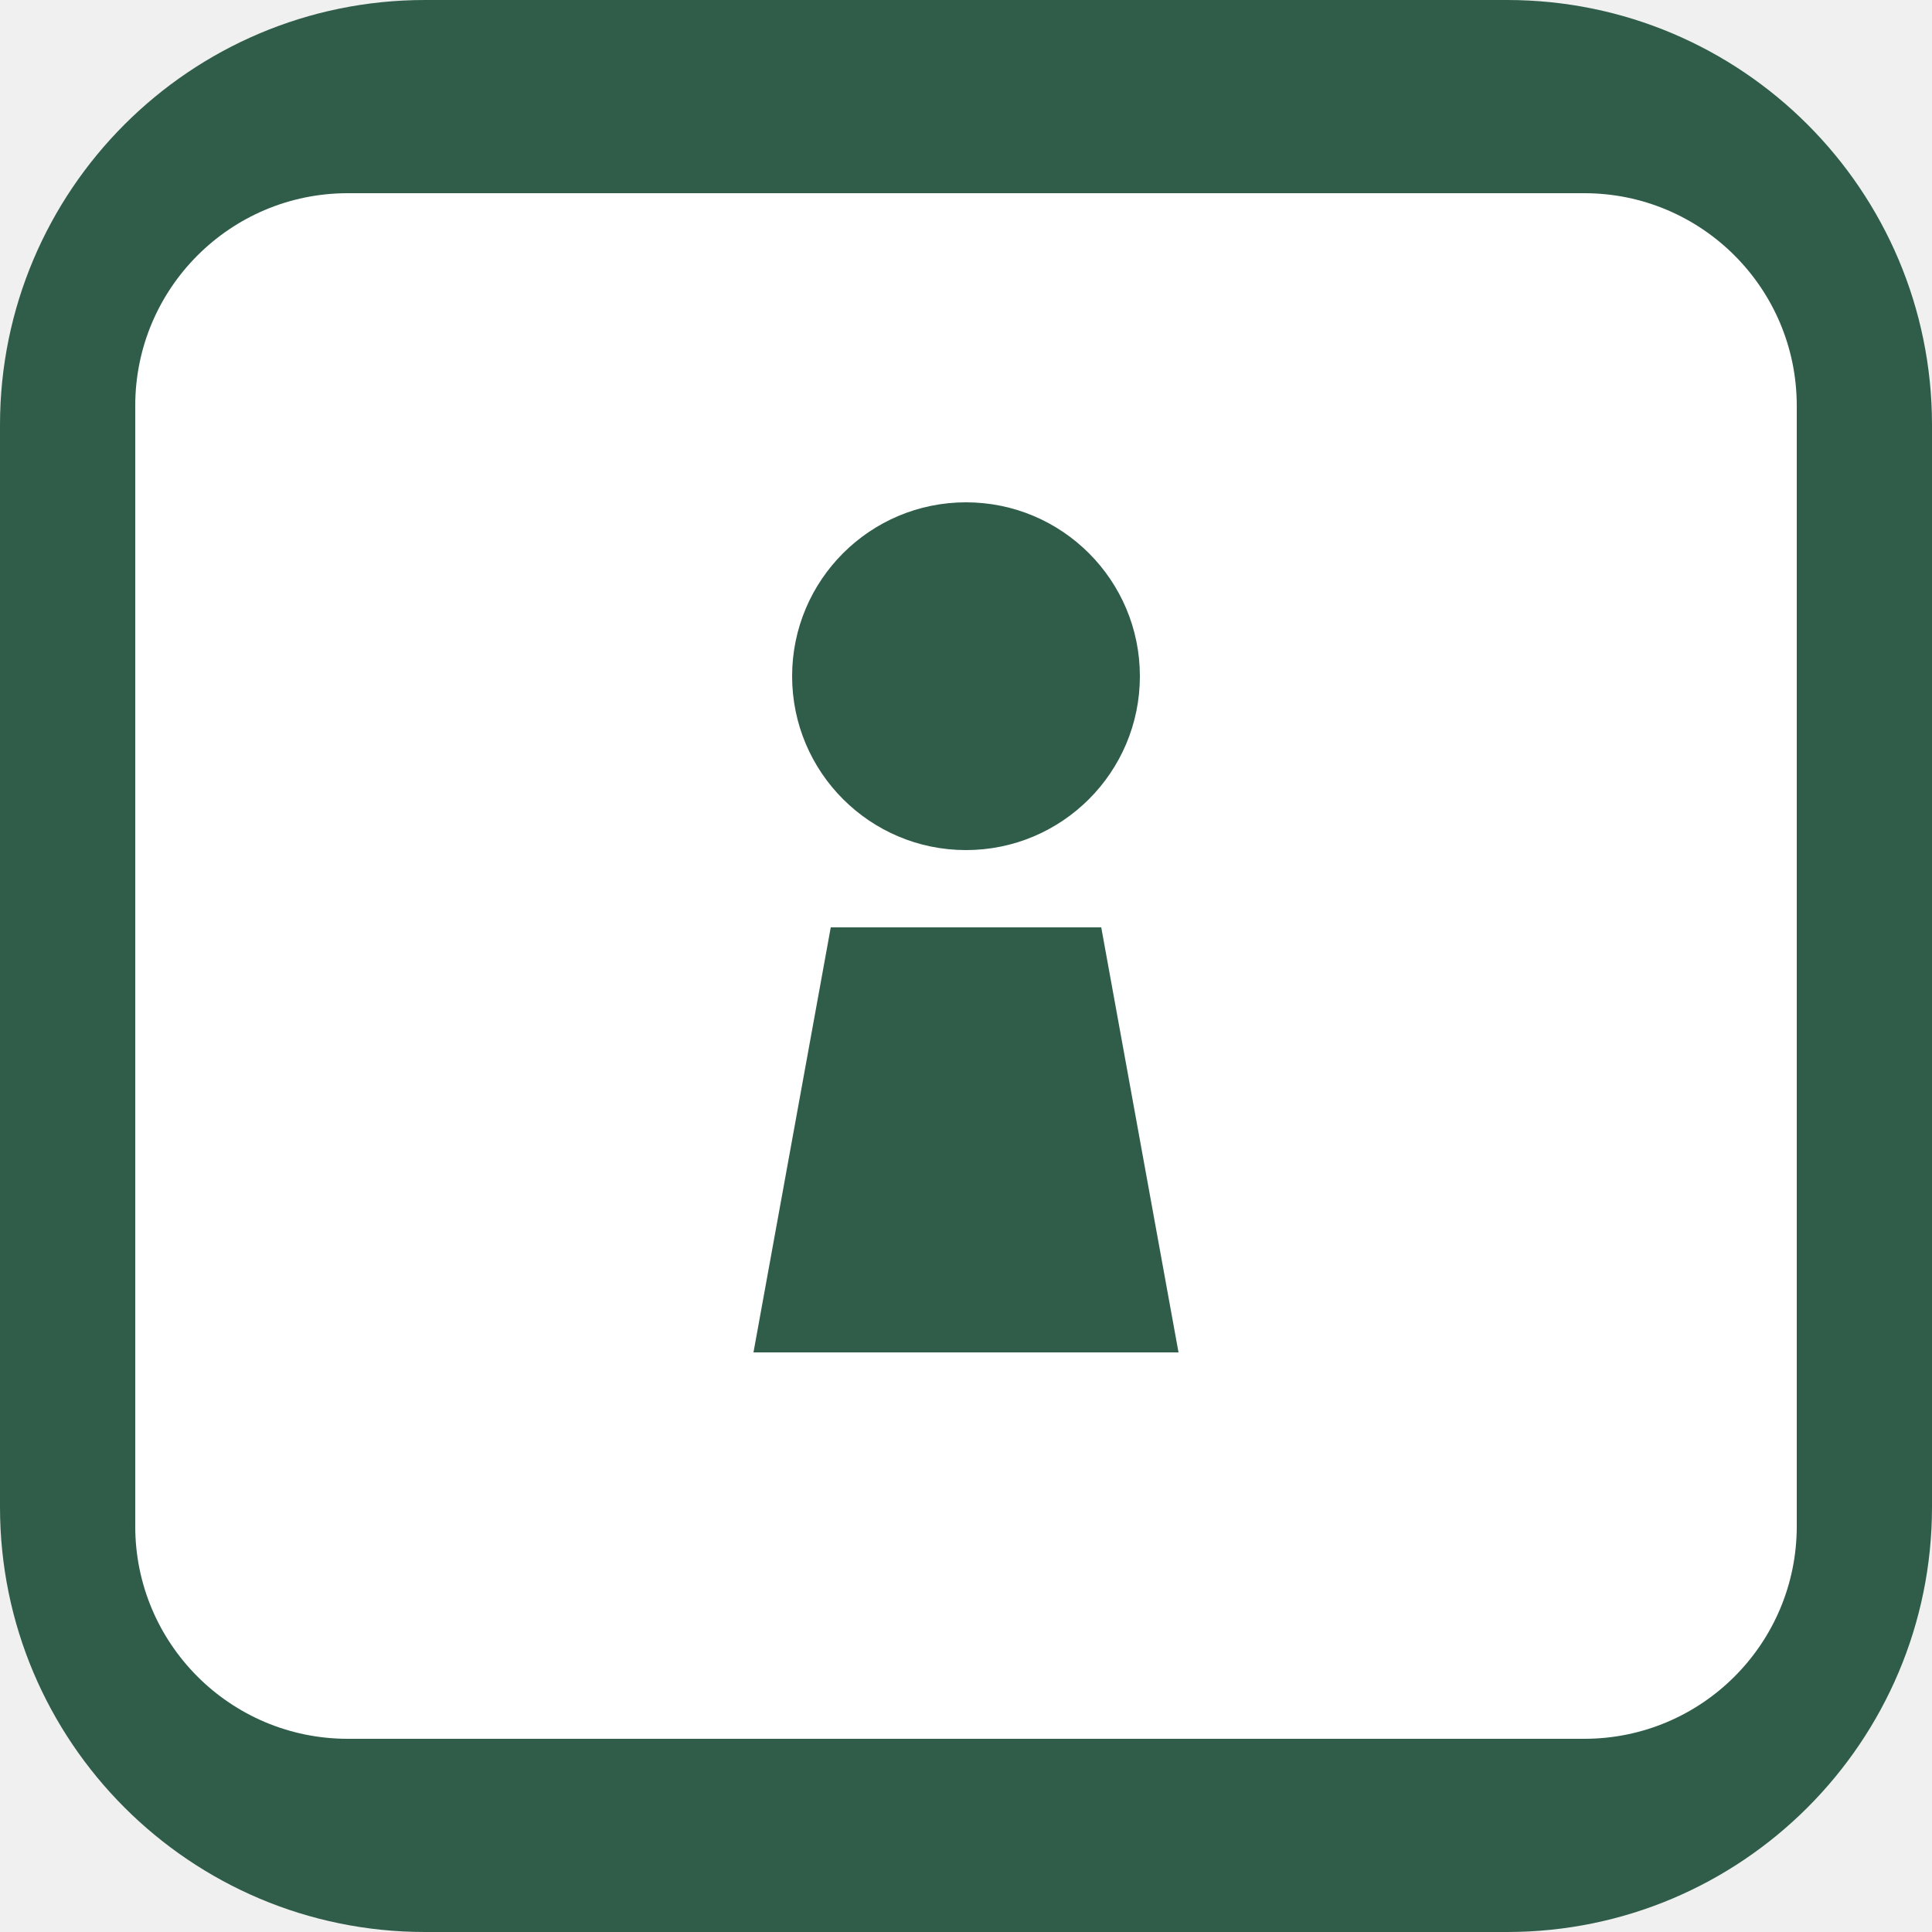
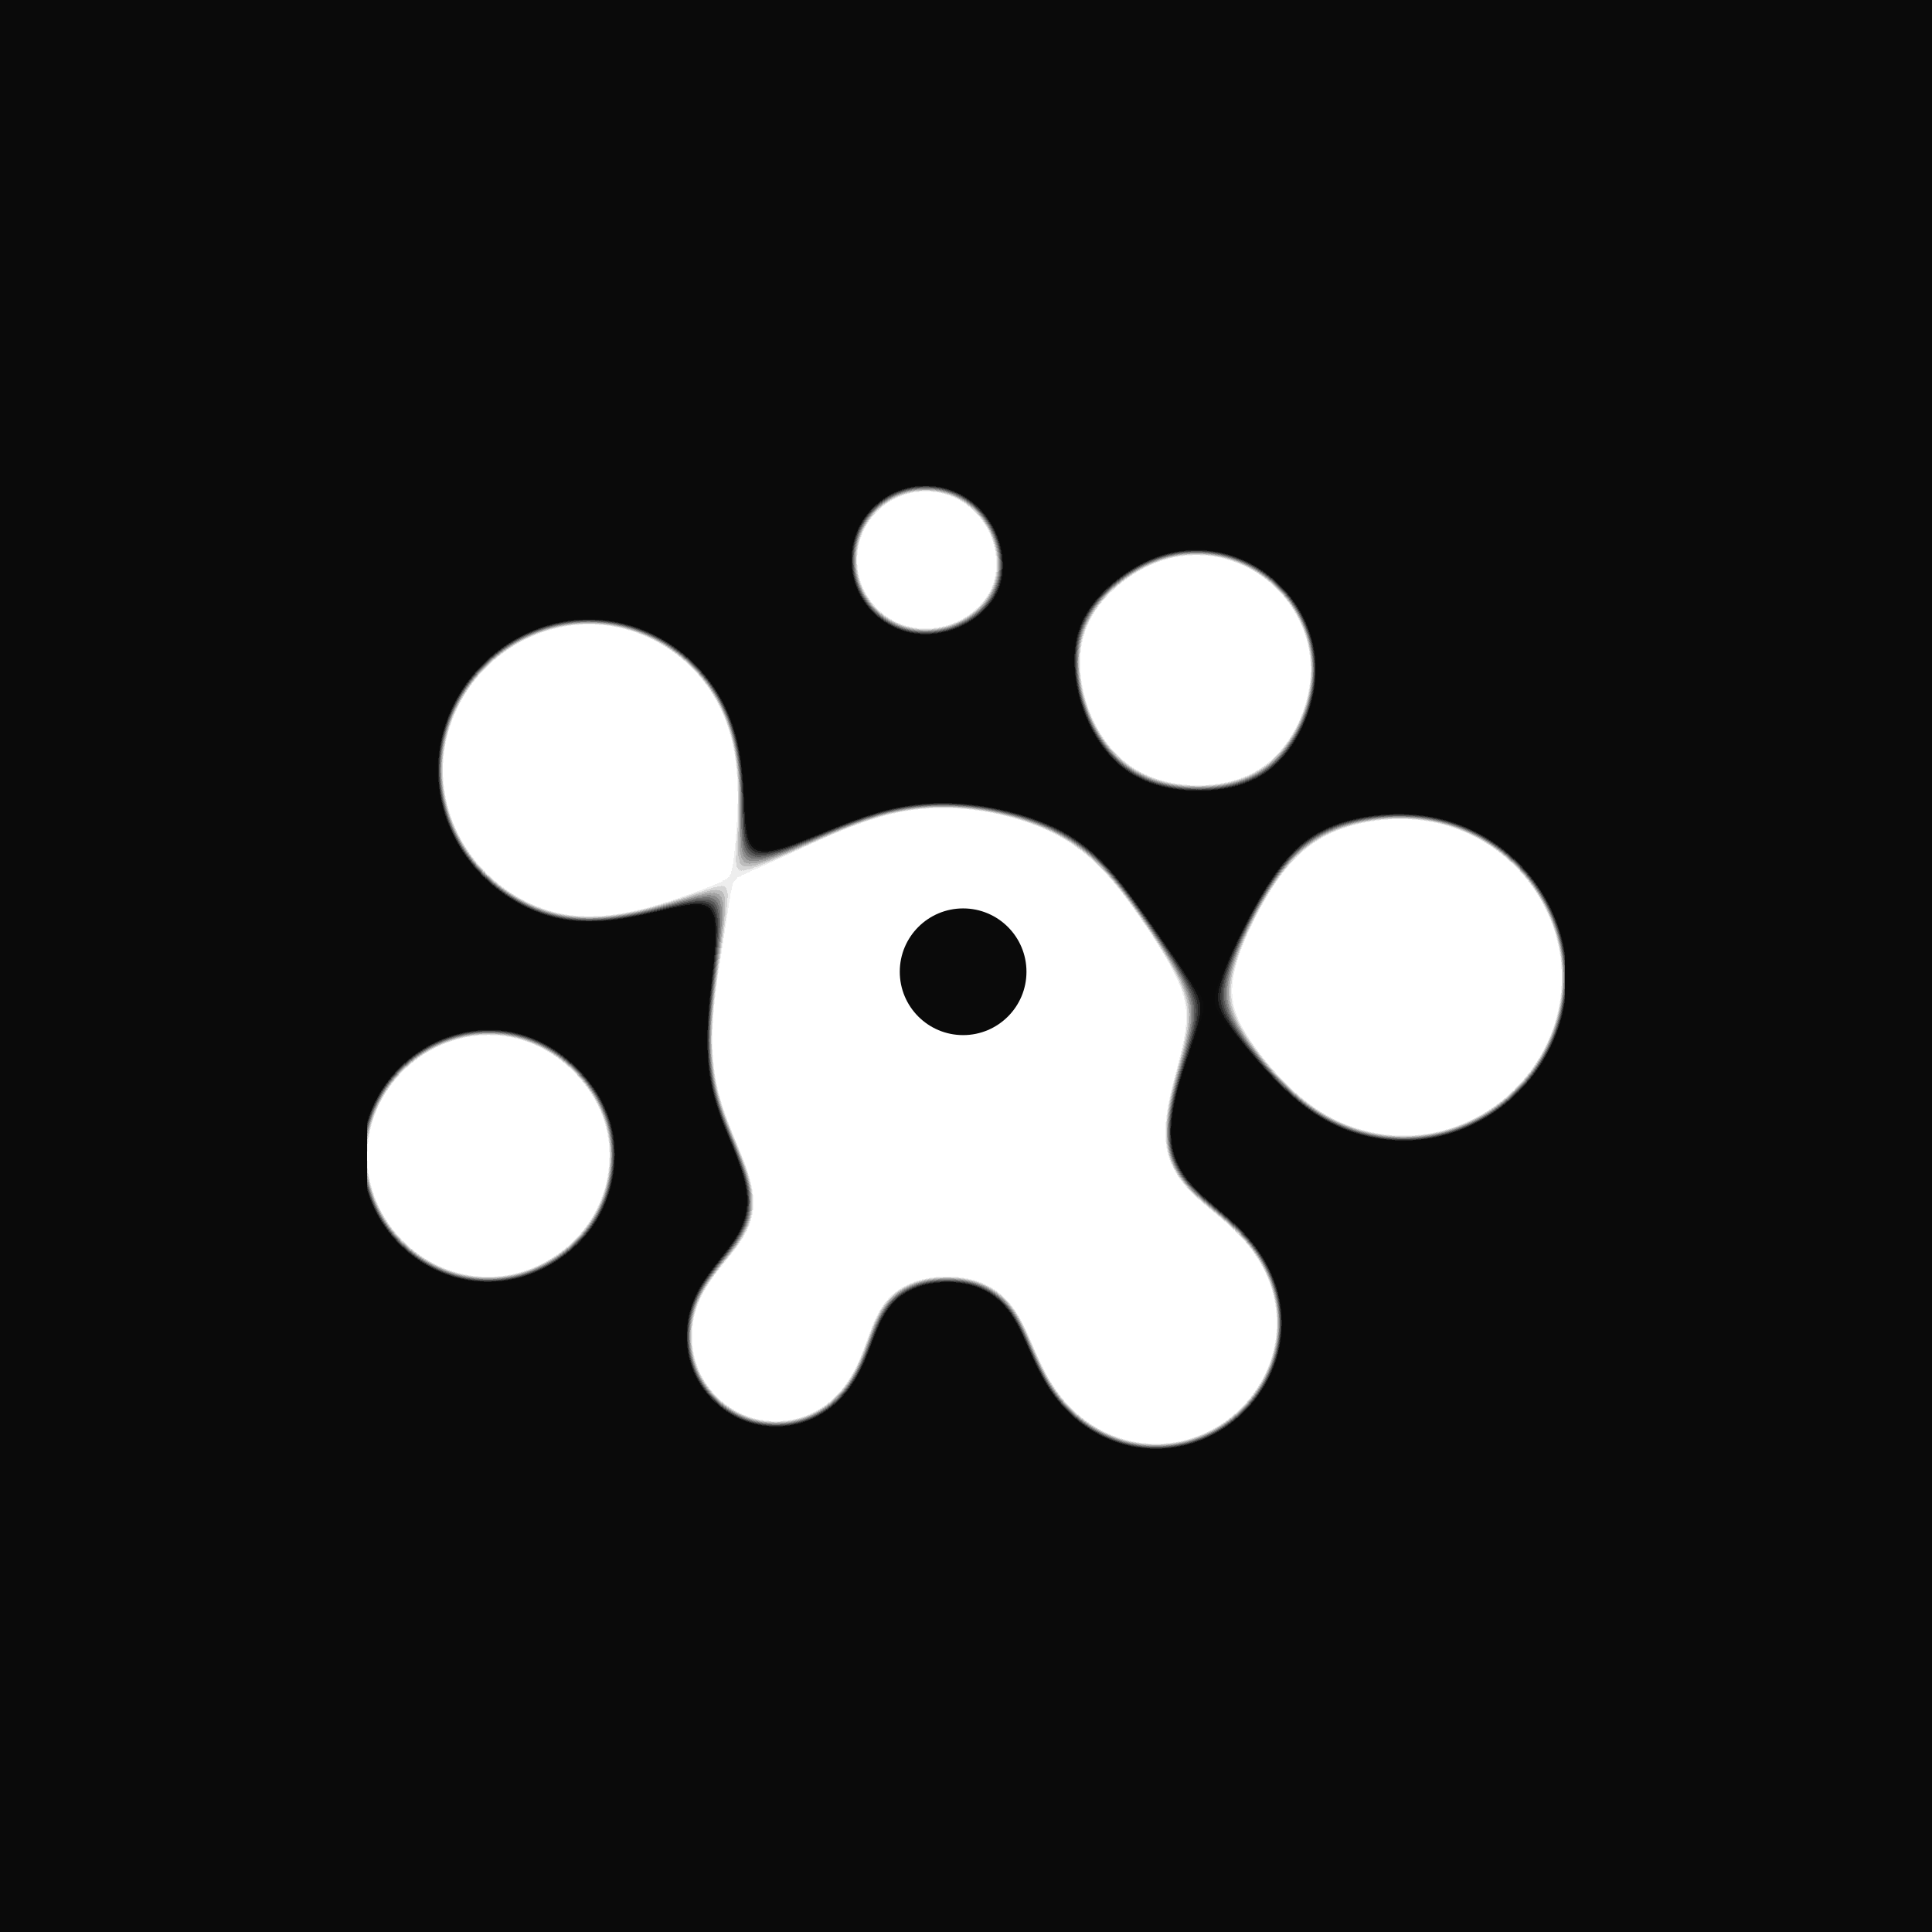
- <svg xmlns="http://www.w3.org/2000/svg" viewBox="0 0 200 200" role="img" aria-label="manawg">
-   <rect width="200" height="200" rx="44" fill="#2f5d4a" />
-   <path d="M 36 20 h 128 a 22 22 0 0 1 22 22 v 116 a 22 22 0 0 1 -22 22 h -128 a 22 22 0 0 1 -22 -22 v -116 a 22 22 0 0 1 22 -22 z M 100 70 m -18 0 a 18 18 0 1 0 36 0 a 18 18 0 1 0 -36 0 z M 86 96 l -8 44 h 44 l -8 -44 z" fill="#ffffff" fill-rule="evenodd" />
+ <svg xmlns="http://www.w3.org/2000/svg" width="512" height="512" viewBox="0 0 512 512">
+   <rect width="512" height="512" fill="#0a0a0a" />
+   <g transform="translate(97.28 123.9877) scale(0.7630769)">
+     <defs>
+       <filter id="goo" x="-12%" y="-12%" width="124%" height="124%">
+         <feGaussianBlur stdDeviation="19" />
+         <feColorMatrix type="matrix" values="0 0 0 0 1  0 0 0 0 1  0 0 0 0 1  0 0 0 26 -11" />
+       </filter>
+       <mask id="hole" maskUnits="userSpaceOnUse" x="0" y="0" width="416" height="346">
+         <g filter="url(#goo)" fill="white">
+           <circle cx="200" cy="198" r="80" />
+           <circle cx="77" cy="105" r="52" />
+           <circle cx="142" cy="302" r="33" />
+           <circle cx="274" cy="297" r="44" />
+           <circle cx="194" cy="32" r="29" />
+           <circle cx="288" cy="70" r="42" />
+           <circle cx="360" cy="177" r="56" />
+           <circle cx="42" cy="239" r="44" />
+         </g>
+         <circle cx="207" cy="175" r="22" fill="black" />
+       </mask>
+     </defs>
+     <rect width="416" height="346" fill="white" mask="url(#hole)" />
+   </g>
</svg>
